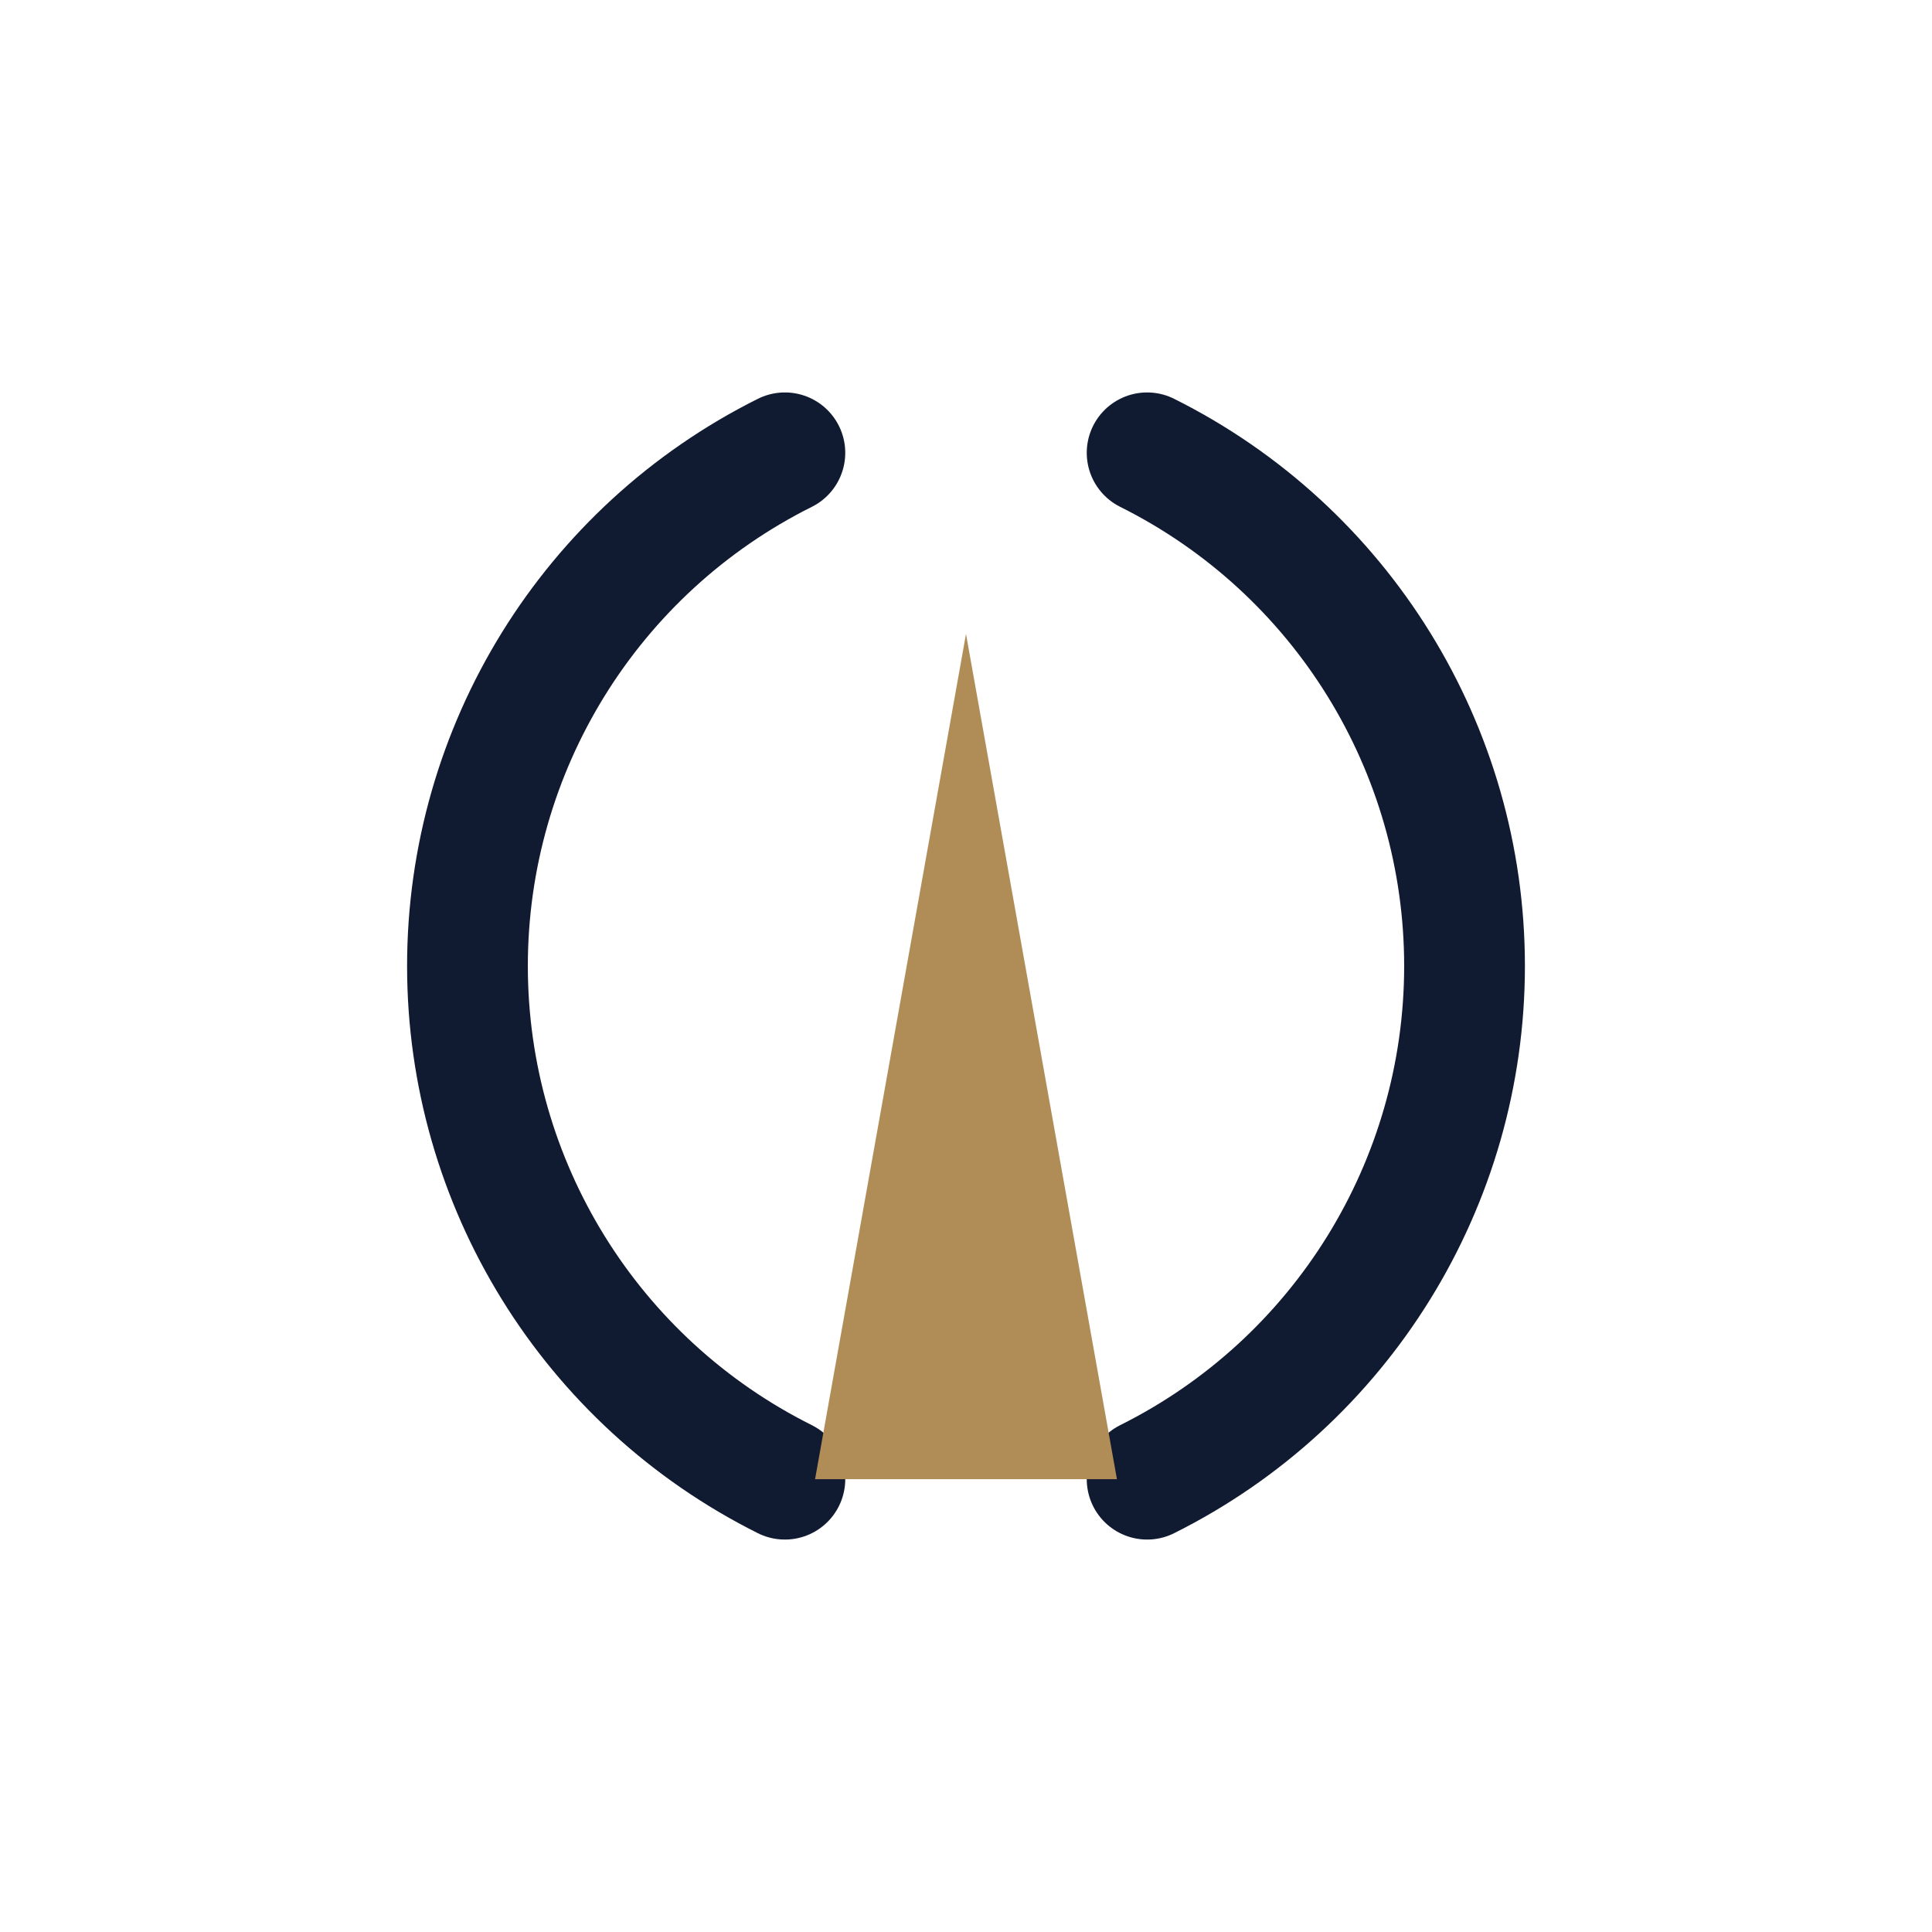
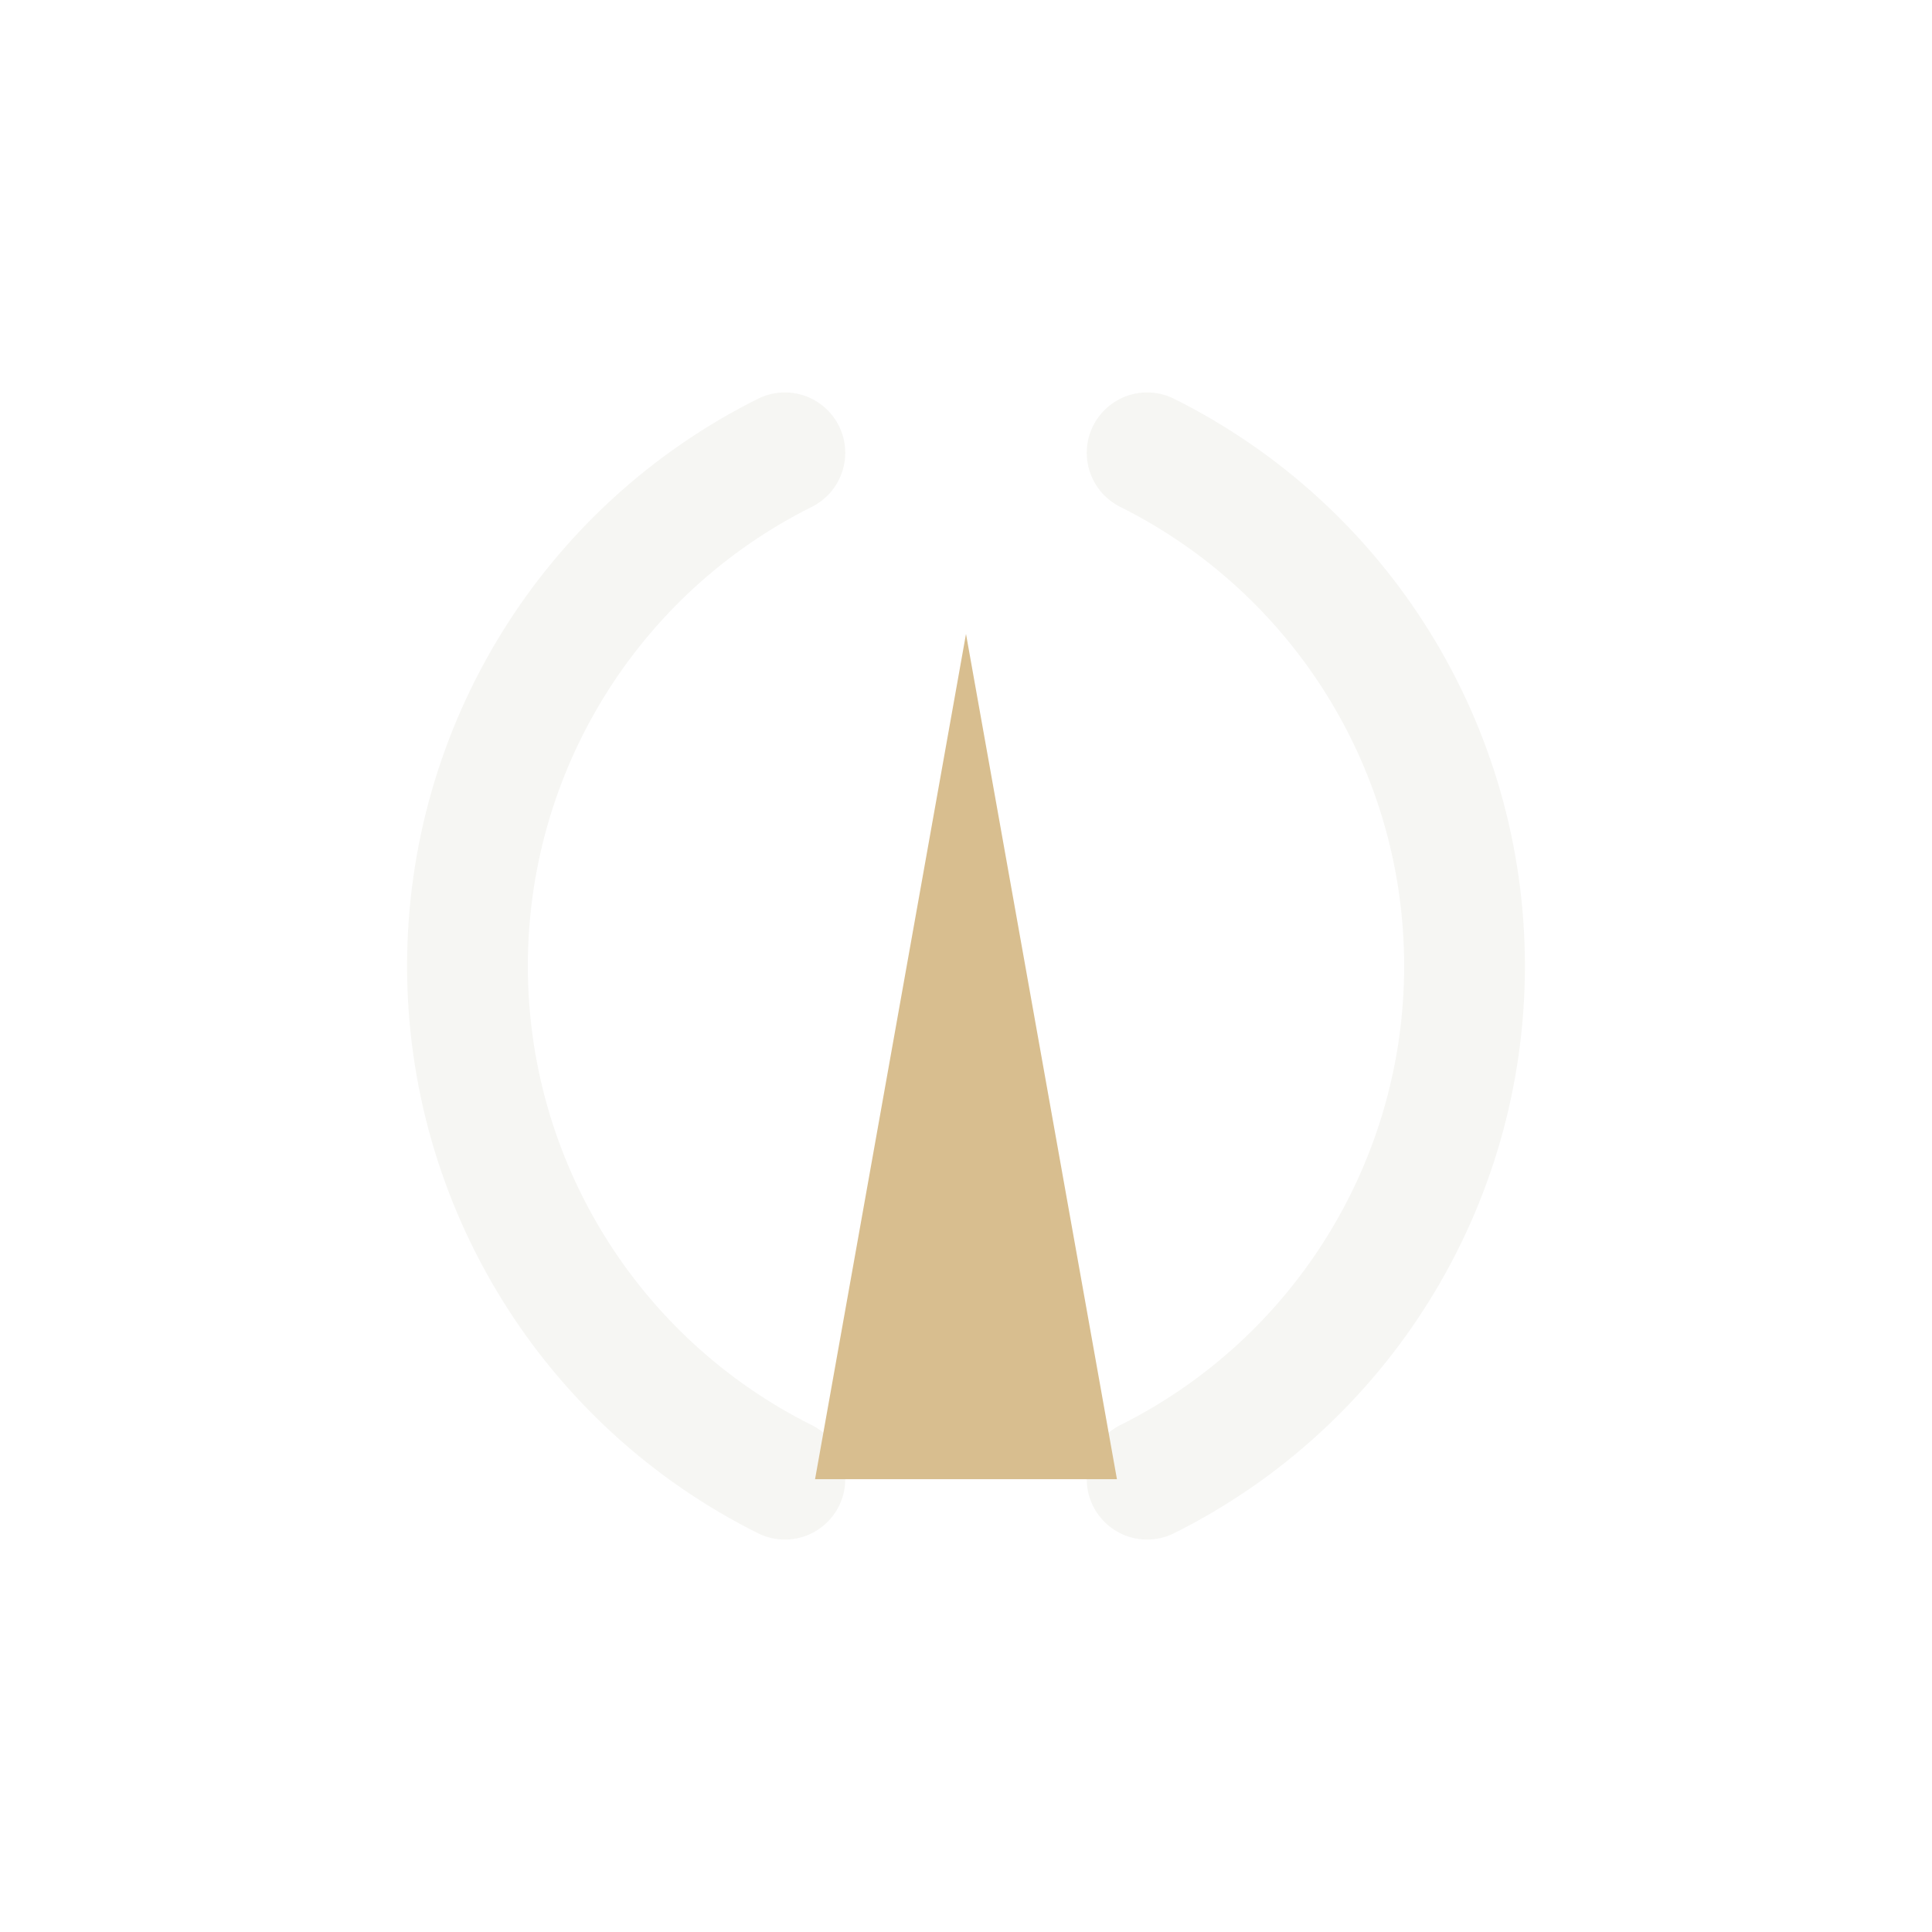
<svg xmlns="http://www.w3.org/2000/svg" width="64" height="64" viewBox="0 0 64 64" role="img" aria-label="Halo icon">
-   <path d="M 26 15 A 19 19 0 0 0 26 49" fill="none" stroke="#101A30" stroke-width="4" stroke-linecap="round" />
-   <path d="M 38 15 A 19 19 0 0 1 38 49" fill="none" stroke="#101A30" stroke-width="4" stroke-linecap="round" />
-   <path d="M32 21 L37 49 L27 49 Z" fill="#B08D57" />
+   <path d="M 26 15 A 19 19 0 0 0 26 49" fill="none" stroke="#F6F6F3" stroke-width="4" stroke-linecap="round" />
+   <path d="M 38 15 A 19 19 0 0 1 38 49" fill="none" stroke="#F6F6F3" stroke-width="4" stroke-linecap="round" />
+   <path d="M32 21 L37 49 L27 49 Z" fill="#D8BE8F" />
</svg>
